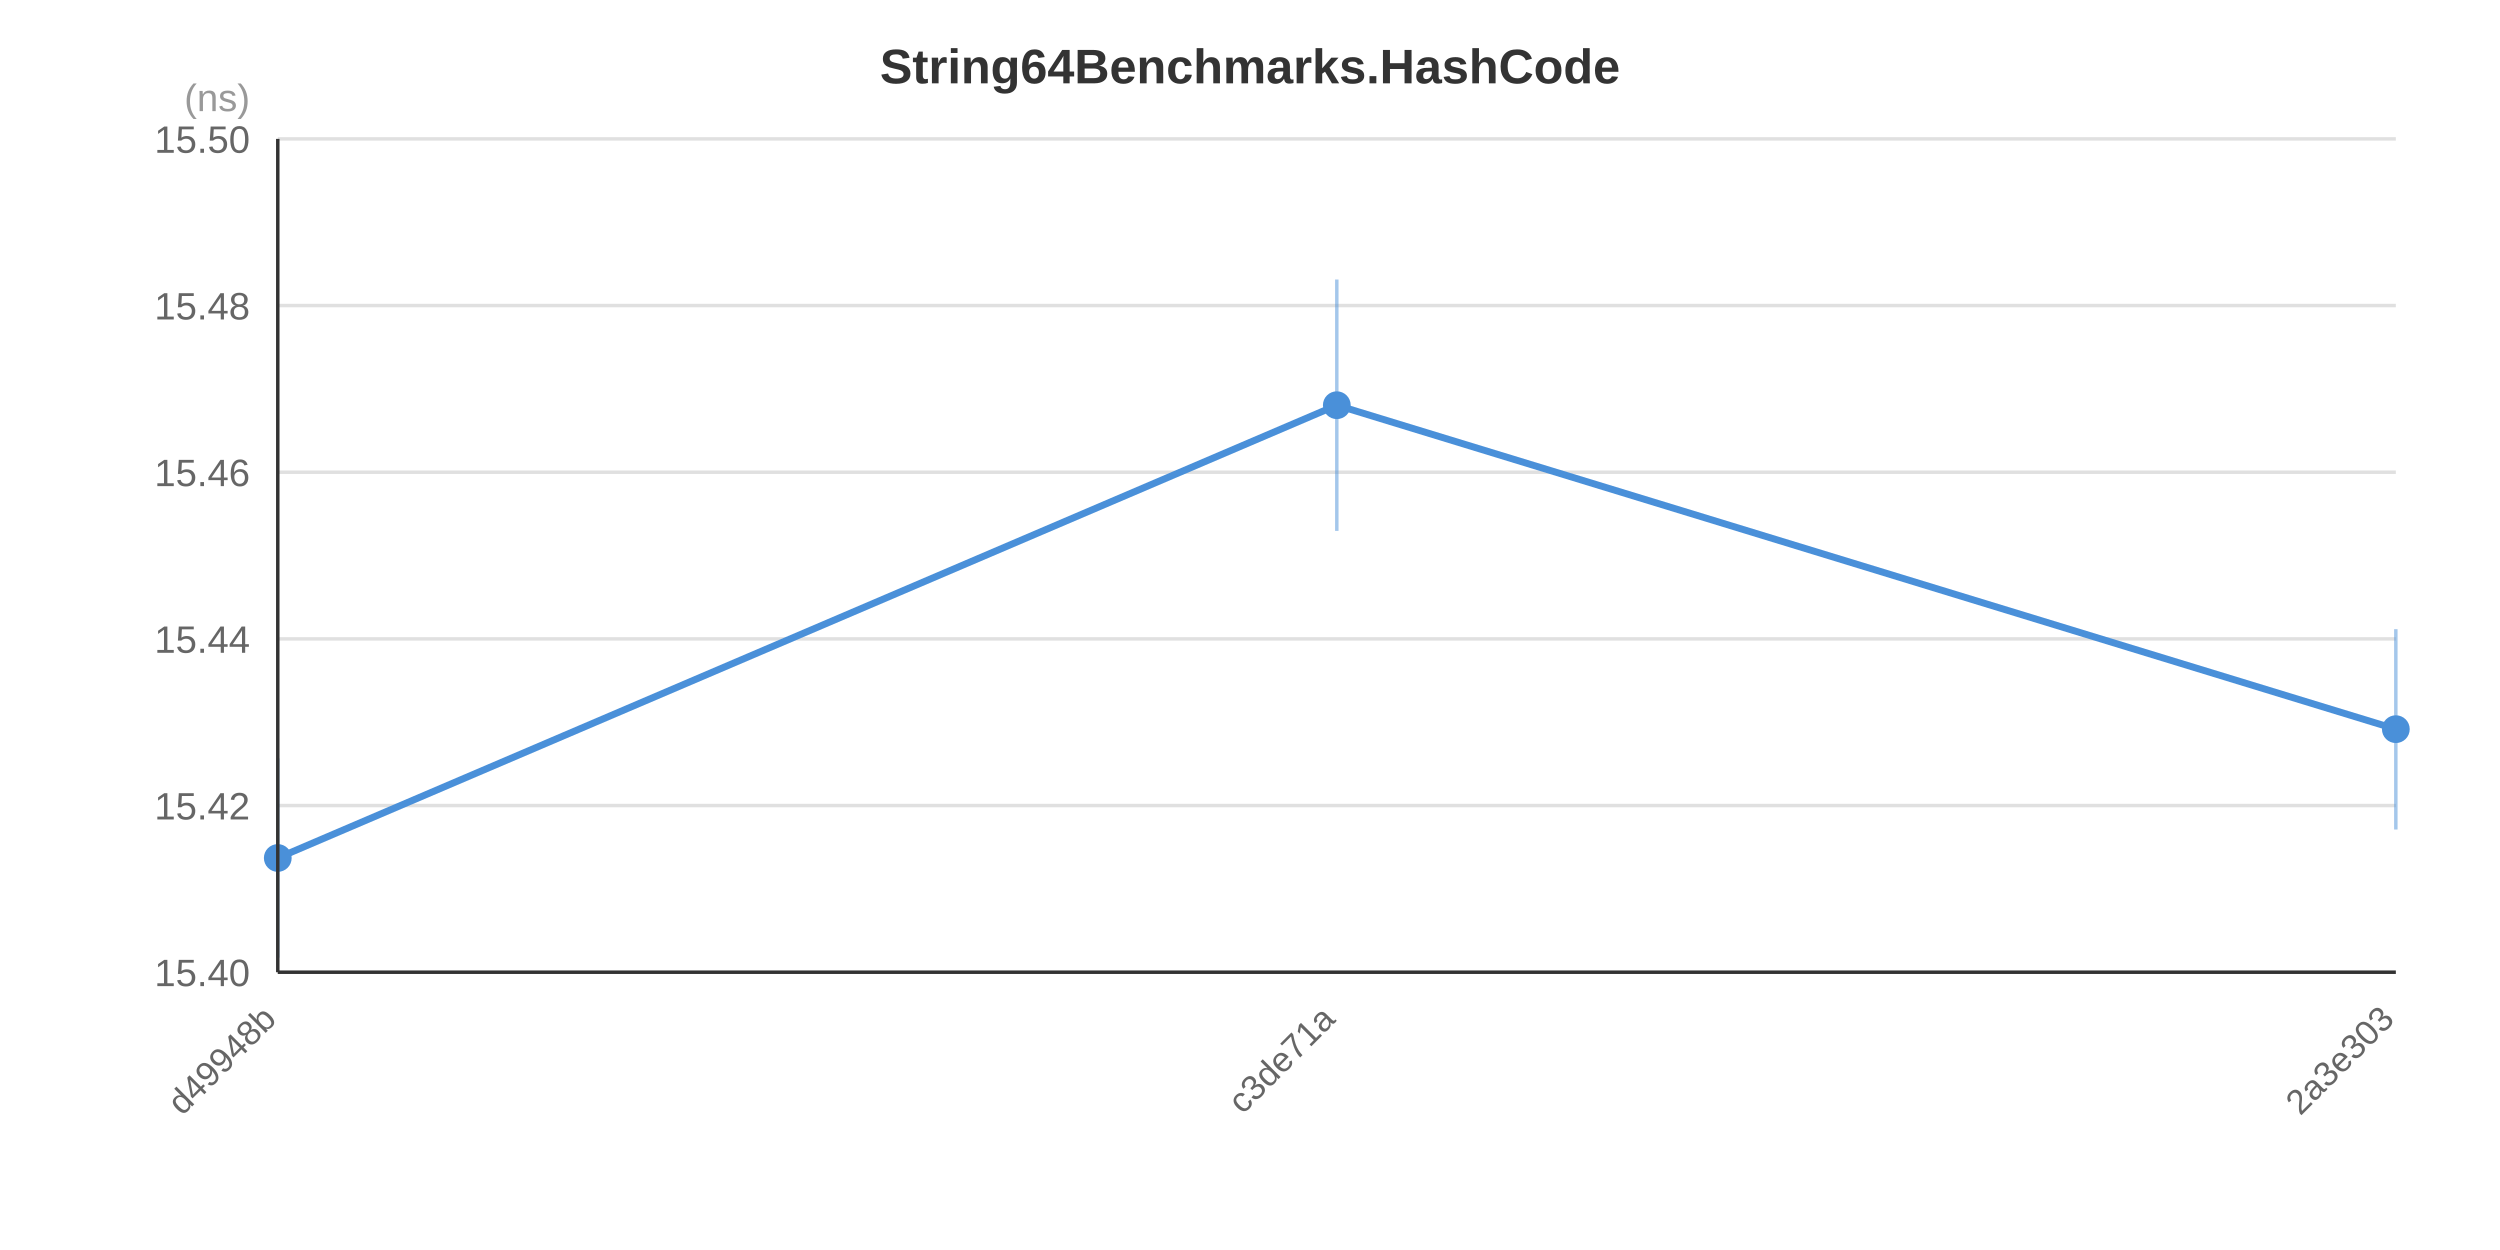
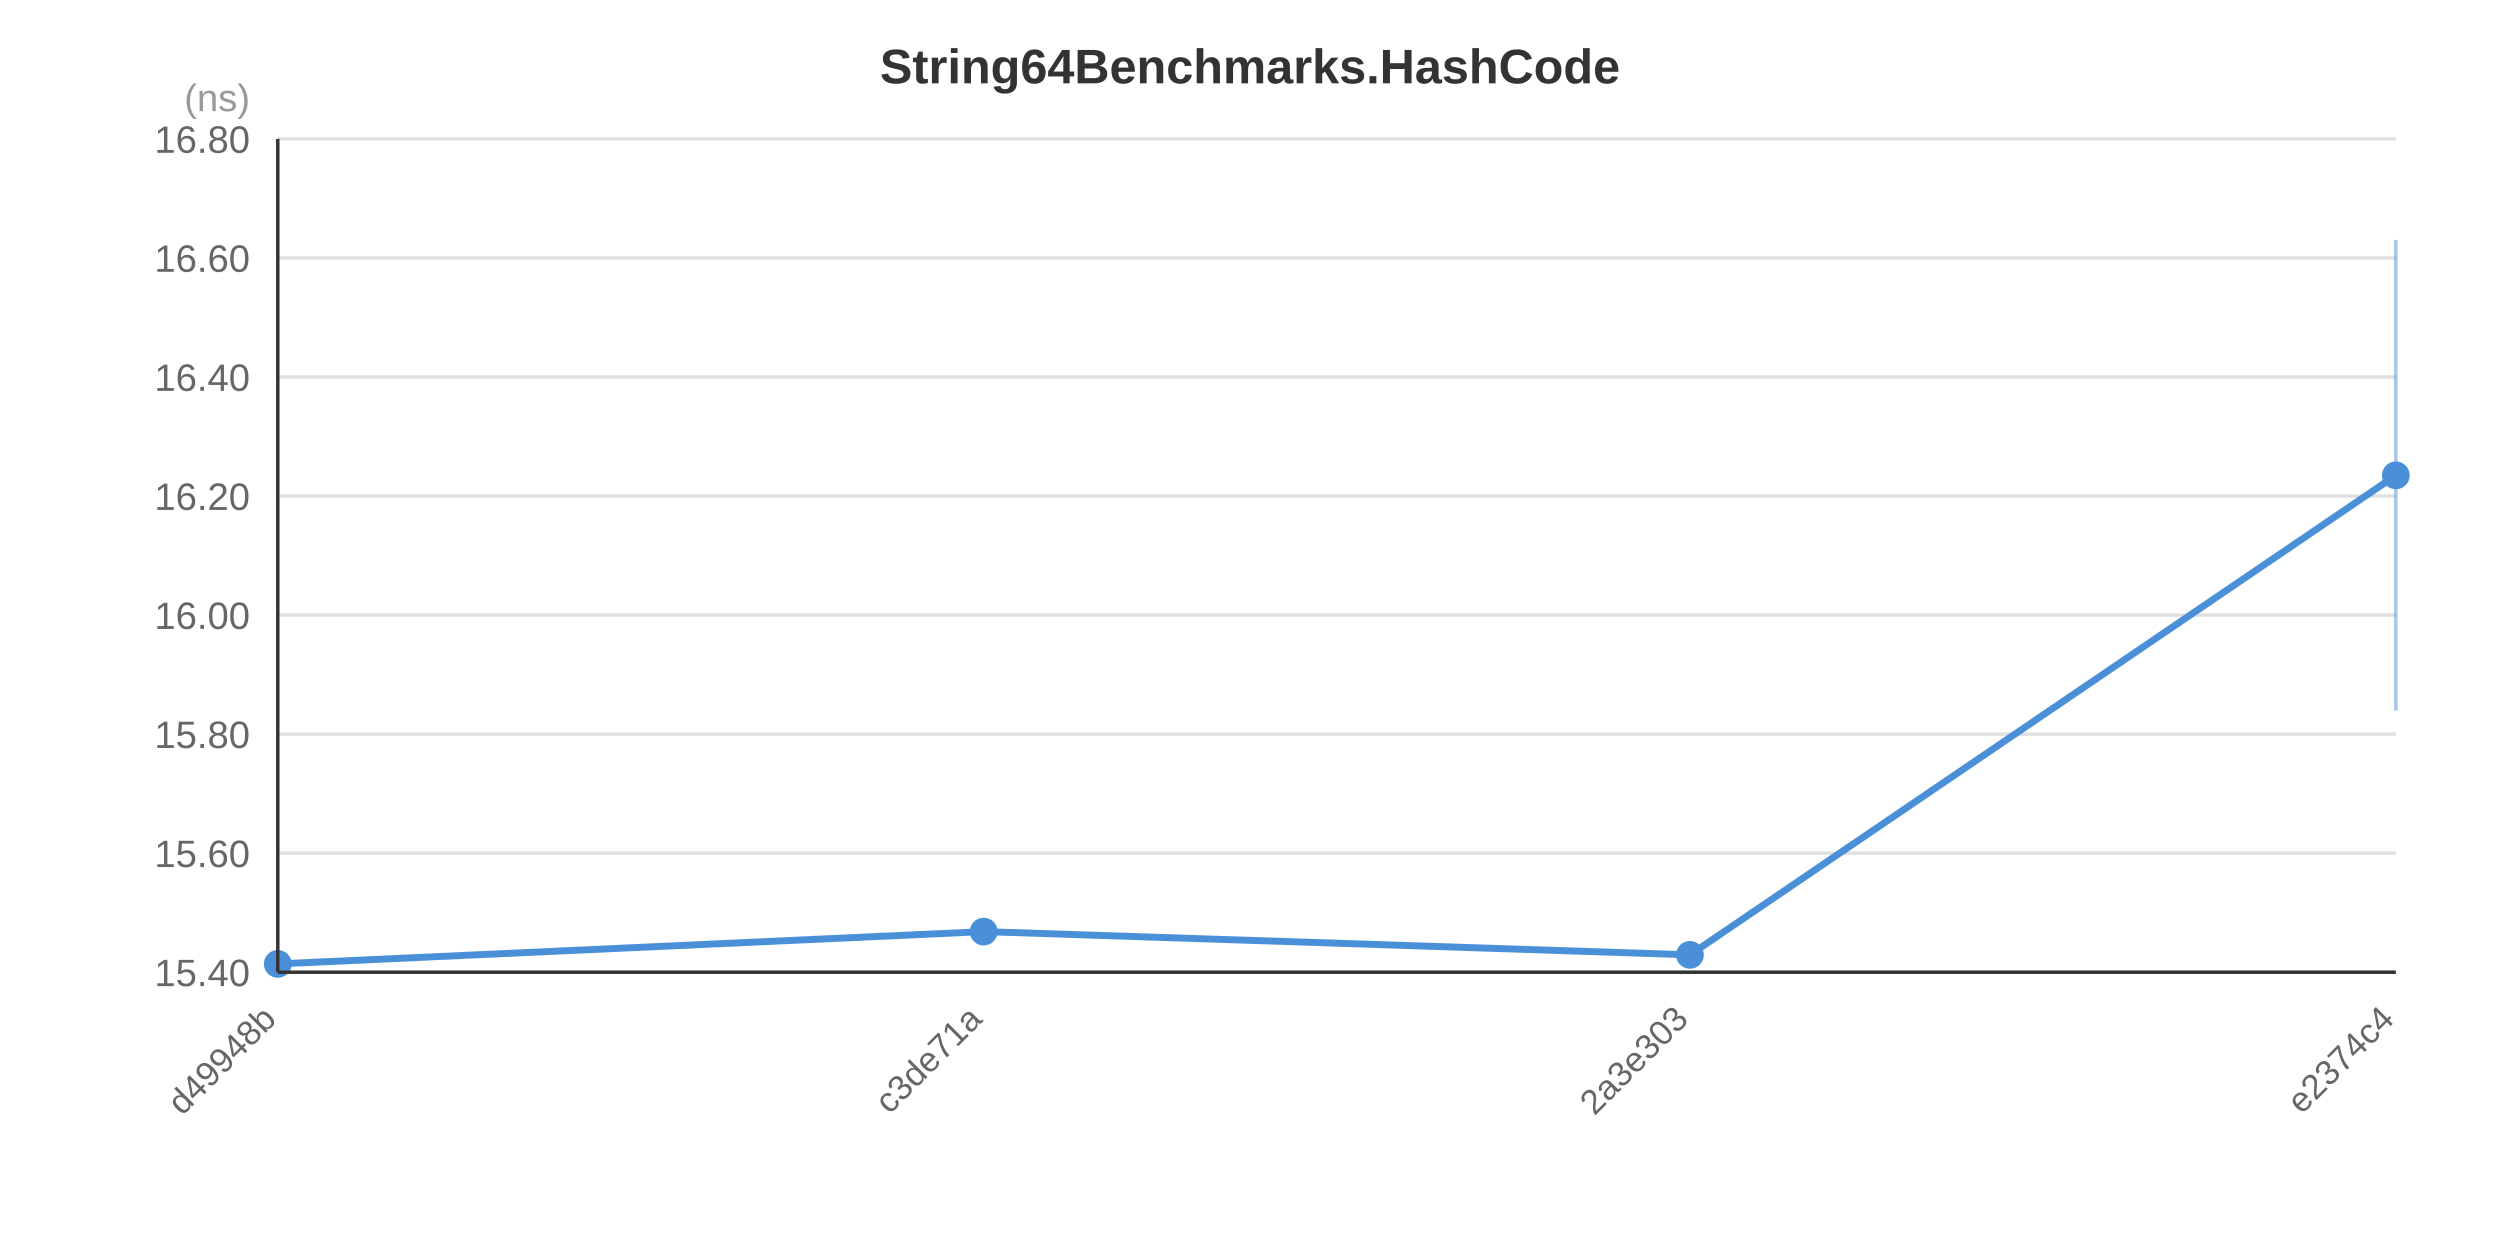
<svg xmlns="http://www.w3.org/2000/svg" width="720" height="360" viewBox="0 0 720 360">
  <rect x="0" y="0" width="720" height="360" fill="#FFFFFF" />
  <text x="360.0" y="24.0" text-anchor="middle" font-family="&quot;Segoe UI&quot;, Arial, sans-serif" font-size="14" font-weight="bold" fill="#333333">String64Benchmarks.HashCode</text>
  <line x1="80" y1="280.0" x2="690" y2="280.0" stroke="#E0E0E0" stroke-width="1" />
-   <line x1="80" y1="232.0" x2="690" y2="232.0" stroke="#E0E0E0" stroke-width="1" />
-   <line x1="80" y1="184.0" x2="690" y2="184.0" stroke="#E0E0E0" stroke-width="1" />
-   <line x1="80" y1="136.0" x2="690" y2="136.0" stroke="#E0E0E0" stroke-width="1" />
-   <line x1="80" y1="88.0" x2="690" y2="88.0" stroke="#E0E0E0" stroke-width="1" />
+   <line x1="80" y1="245.714" x2="690" y2="245.714" stroke="#E0E0E0" stroke-width="1" />
+   <line x1="80" y1="211.429" x2="690" y2="211.429" stroke="#E0E0E0" stroke-width="1" />
+   <line x1="80" y1="177.143" x2="690" y2="177.143" stroke="#E0E0E0" stroke-width="1" />
+   <line x1="80" y1="142.857" x2="690" y2="142.857" stroke="#E0E0E0" stroke-width="1" />
+   <line x1="80" y1="108.571" x2="690" y2="108.571" stroke="#E0E0E0" stroke-width="1" />
+   <line x1="80" y1="74.286" x2="690" y2="74.286" stroke="#E0E0E0" stroke-width="1" />
  <line x1="80" y1="40.0" x2="690" y2="40.0" stroke="#E0E0E0" stroke-width="1" />
  <text x="72" y="284.0" text-anchor="end" font-family="&quot;Segoe UI&quot;, Arial, sans-serif" font-size="11" fill="#666666">15.40</text>
-   <text x="72" y="236.0" text-anchor="end" font-family="&quot;Segoe UI&quot;, Arial, sans-serif" font-size="11" fill="#666666">15.42</text>
-   <text x="72" y="188.0" text-anchor="end" font-family="&quot;Segoe UI&quot;, Arial, sans-serif" font-size="11" fill="#666666">15.44</text>
-   <text x="72" y="140.0" text-anchor="end" font-family="&quot;Segoe UI&quot;, Arial, sans-serif" font-size="11" fill="#666666">15.46</text>
-   <text x="72" y="92.0" text-anchor="end" font-family="&quot;Segoe UI&quot;, Arial, sans-serif" font-size="11" fill="#666666">15.48</text>
-   <text x="72" y="44.0" text-anchor="end" font-family="&quot;Segoe UI&quot;, Arial, sans-serif" font-size="11" fill="#666666">15.50</text>
+   <text x="72" y="249.714" text-anchor="end" font-family="&quot;Segoe UI&quot;, Arial, sans-serif" font-size="11" fill="#666666">15.60</text>
+   <text x="72" y="215.429" text-anchor="end" font-family="&quot;Segoe UI&quot;, Arial, sans-serif" font-size="11" fill="#666666">15.80</text>
+   <text x="72" y="181.143" text-anchor="end" font-family="&quot;Segoe UI&quot;, Arial, sans-serif" font-size="11" fill="#666666">16.00</text>
+   <text x="72" y="146.857" text-anchor="end" font-family="&quot;Segoe UI&quot;, Arial, sans-serif" font-size="11" fill="#666666">16.20</text>
+   <text x="72" y="112.571" text-anchor="end" font-family="&quot;Segoe UI&quot;, Arial, sans-serif" font-size="11" fill="#666666">16.40</text>
+   <text x="72" y="78.286" text-anchor="end" font-family="&quot;Segoe UI&quot;, Arial, sans-serif" font-size="11" fill="#666666">16.60</text>
+   <text x="72" y="44.0" text-anchor="end" font-family="&quot;Segoe UI&quot;, Arial, sans-serif" font-size="11" fill="#666666">16.80</text>
  <text x="72" y="32" text-anchor="end" font-family="&quot;Segoe UI&quot;, Arial, sans-serif" font-size="11" fill="#999999">(ns)</text>
-   <polyline points="80.0,247.1 385.0,116.7 690.0,210.0" fill="none" stroke="#4A90D9" stroke-width="2" />
-   <line x1="80.0" y1="218.4" x2="80.0" y2="275.8" stroke="#4A90D9" stroke-width="1" stroke-opacity="0.5" />
-   <circle cx="80.0" cy="247.1" r="4" fill="#4A90D9" />
-   <line x1="385.0" y1="80.5" x2="385.0" y2="152.9" stroke="#4A90D9" stroke-width="1" stroke-opacity="0.5" />
-   <circle cx="385.0" cy="116.7" r="4" fill="#4A90D9" />
-   <line x1="690.0" y1="181.2" x2="690.0" y2="238.9" stroke="#4A90D9" stroke-width="1" stroke-opacity="0.5" />
-   <circle cx="690.0" cy="210.0" r="4" fill="#4A90D9" />
+   <polyline points="80.0,277.6 283.3,268.3 486.7,275.0 690.0,136.9" fill="none" stroke="#4A90D9" stroke-width="2" />
+   <line x1="80.0" y1="275.6" x2="80.0" y2="279.7" stroke="#4A90D9" stroke-width="1" stroke-opacity="0.5" />
+   <circle cx="80.0" cy="277.6" r="4" fill="#4A90D9" />
+   <line x1="283.3" y1="265.8" x2="283.3" y2="270.9" stroke="#4A90D9" stroke-width="1" stroke-opacity="0.5" />
+   <circle cx="283.3" cy="268.3" r="4" fill="#4A90D9" />
+   <line x1="486.7" y1="272.9" x2="486.7" y2="277.1" stroke="#4A90D9" stroke-width="1" stroke-opacity="0.5" />
+   <circle cx="486.7" cy="275.0" r="4" fill="#4A90D9" />
+   <line x1="690.0" y1="69.1" x2="690.0" y2="204.6" stroke="#4A90D9" stroke-width="1" stroke-opacity="0.5" />
+   <circle cx="690.0" cy="136.9" r="4" fill="#4A90D9" />
  <text x="80.0" y="294.0" text-anchor="end" font-family="&quot;Segoe UI&quot;, Arial, sans-serif" font-size="10" fill="#666666" transform="rotate(-45, 80.0, 294.0)">d49948b</text>
-   <text x="385.0" y="294.0" text-anchor="end" font-family="&quot;Segoe UI&quot;, Arial, sans-serif" font-size="10" fill="#666666" transform="rotate(-45, 385.0, 294.0)">c3de71a</text>
-   <text x="690.0" y="294.0" text-anchor="end" font-family="&quot;Segoe UI&quot;, Arial, sans-serif" font-size="10" fill="#666666" transform="rotate(-45, 690.0, 294.0)">2a3e303</text>
+   <text x="283.3" y="294.0" text-anchor="end" font-family="&quot;Segoe UI&quot;, Arial, sans-serif" font-size="10" fill="#666666" transform="rotate(-45, 283.3, 294.0)">c3de71a</text>
+   <text x="486.7" y="294.0" text-anchor="end" font-family="&quot;Segoe UI&quot;, Arial, sans-serif" font-size="10" fill="#666666" transform="rotate(-45, 486.7, 294.0)">2a3e303</text>
+   <text x="690.0" y="294.0" text-anchor="end" font-family="&quot;Segoe UI&quot;, Arial, sans-serif" font-size="10" fill="#666666" transform="rotate(-45, 690.0, 294.0)">e2374c4</text>
  <line x1="80" y1="40" x2="80" y2="280" stroke="#333333" stroke-width="1" />
  <line x1="80" y1="280" x2="690" y2="280" stroke="#333333" stroke-width="1" />
</svg>
